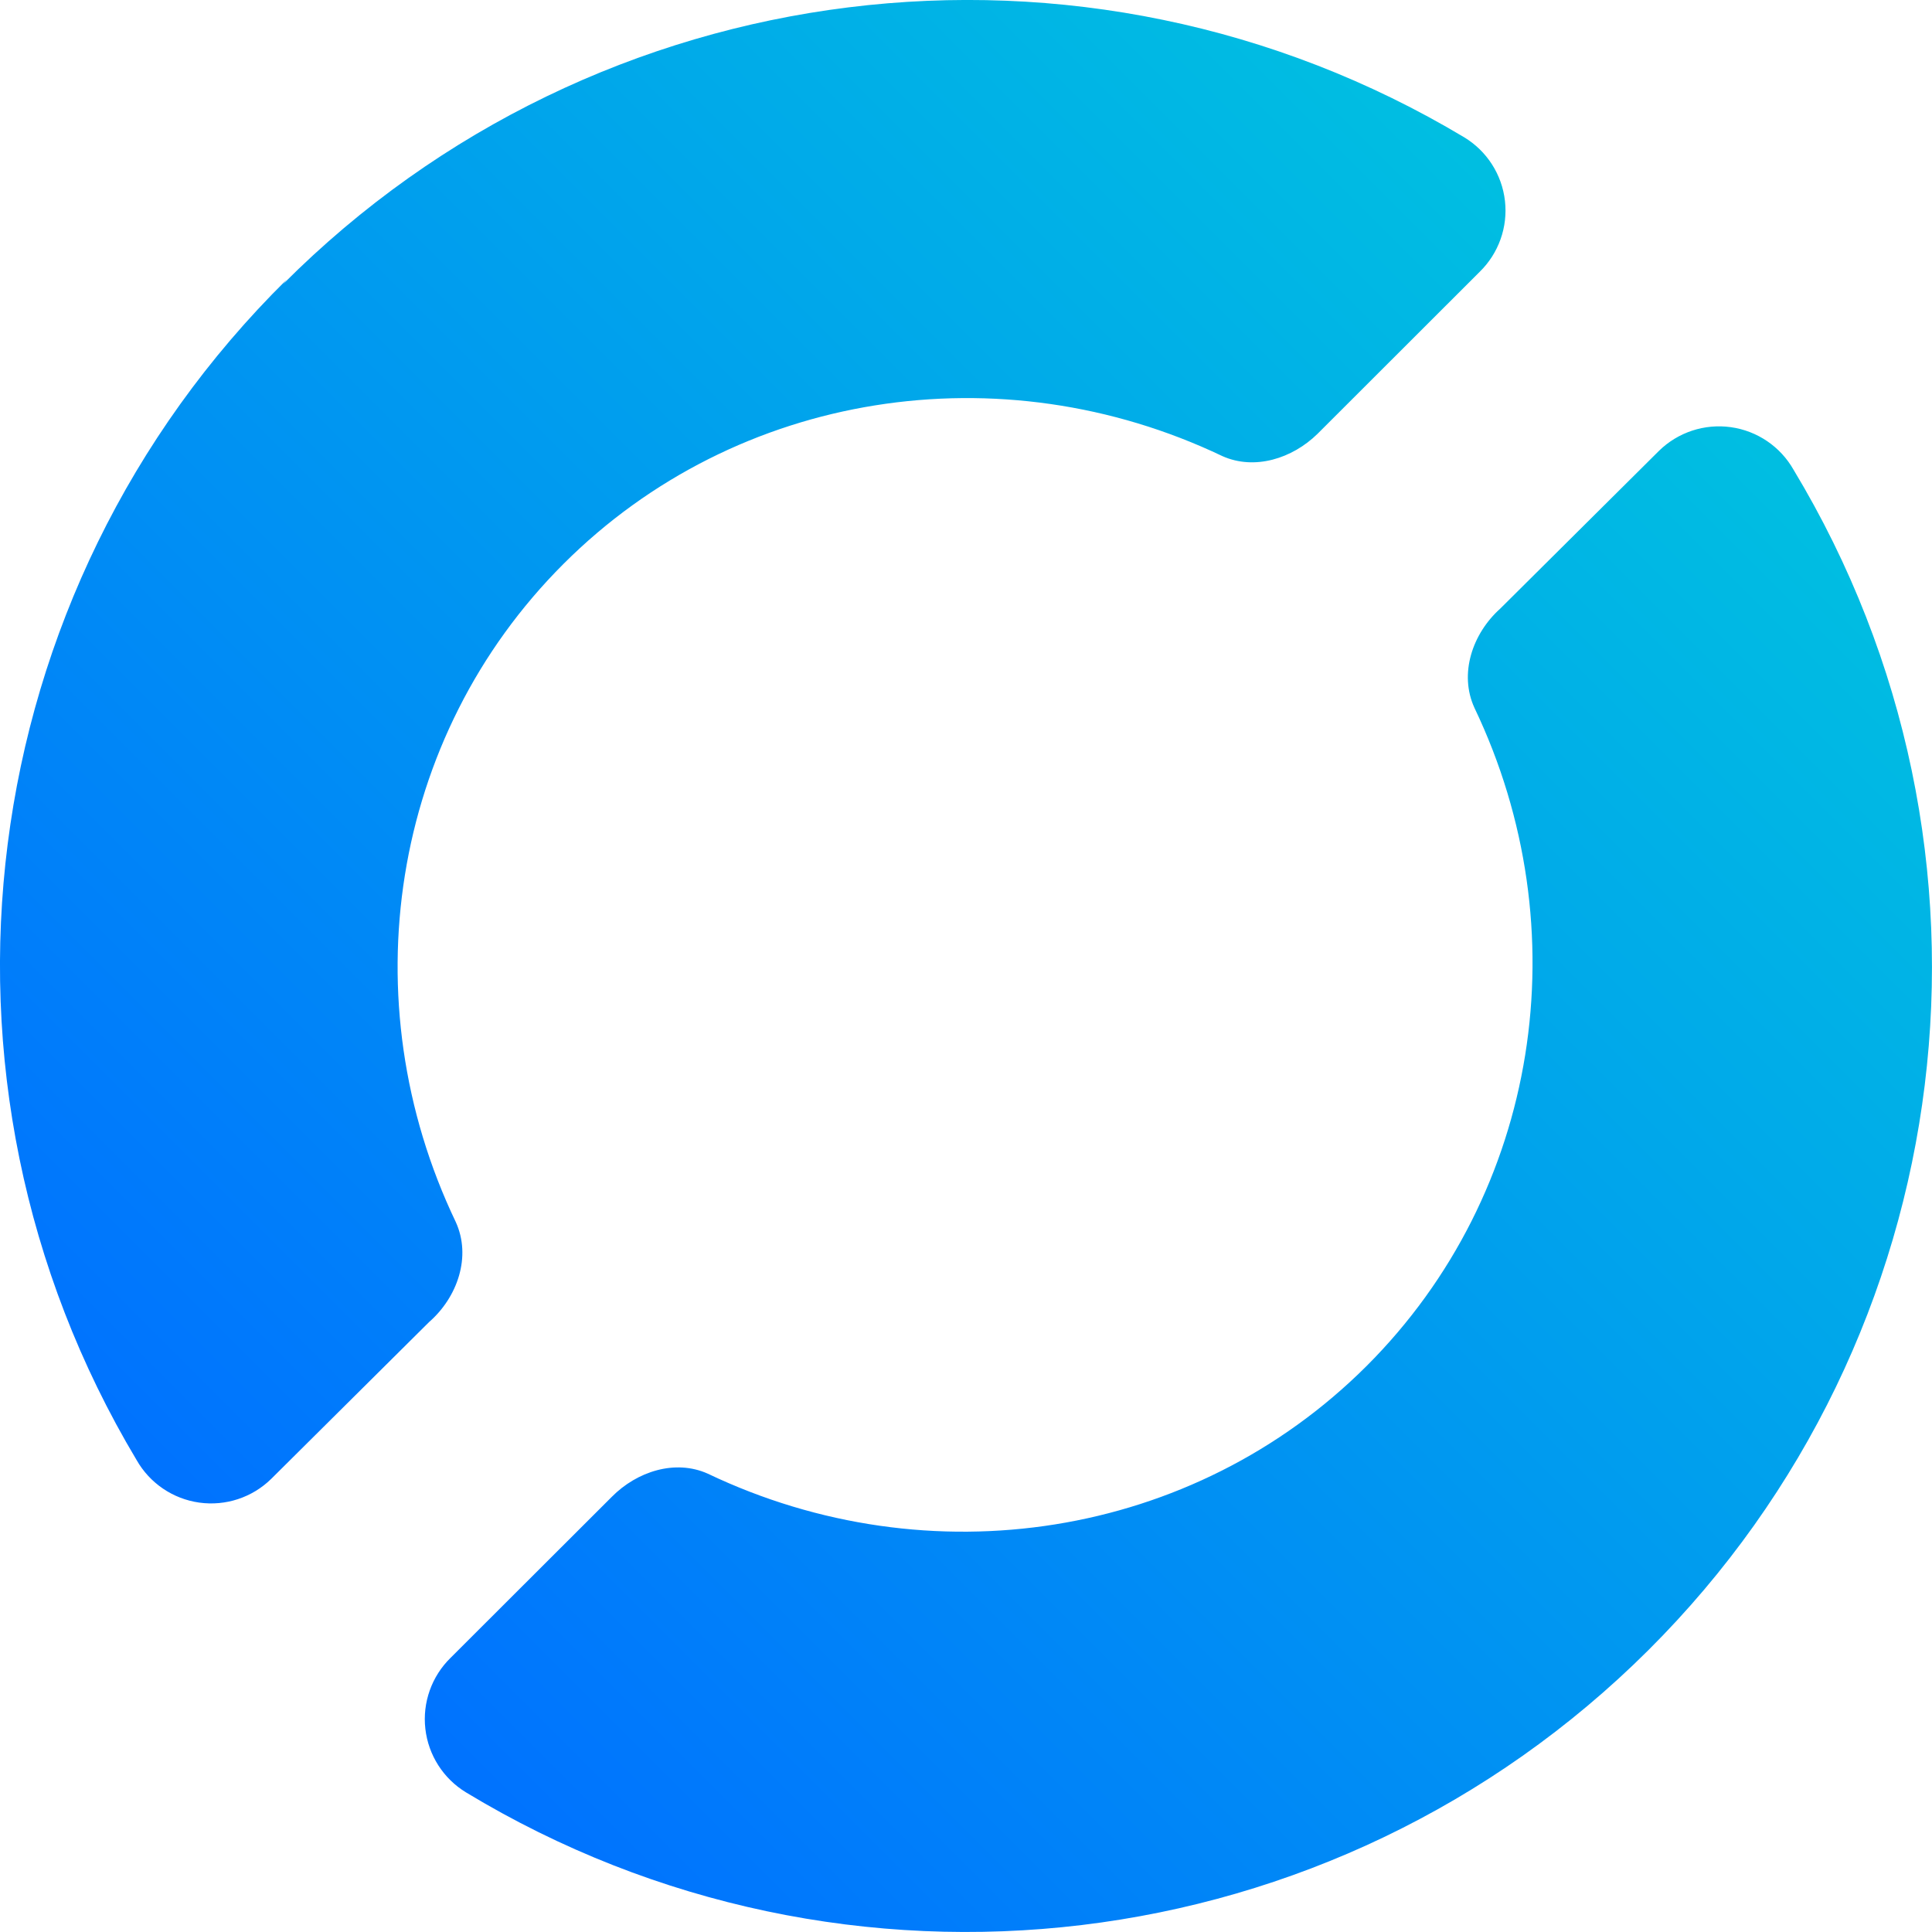
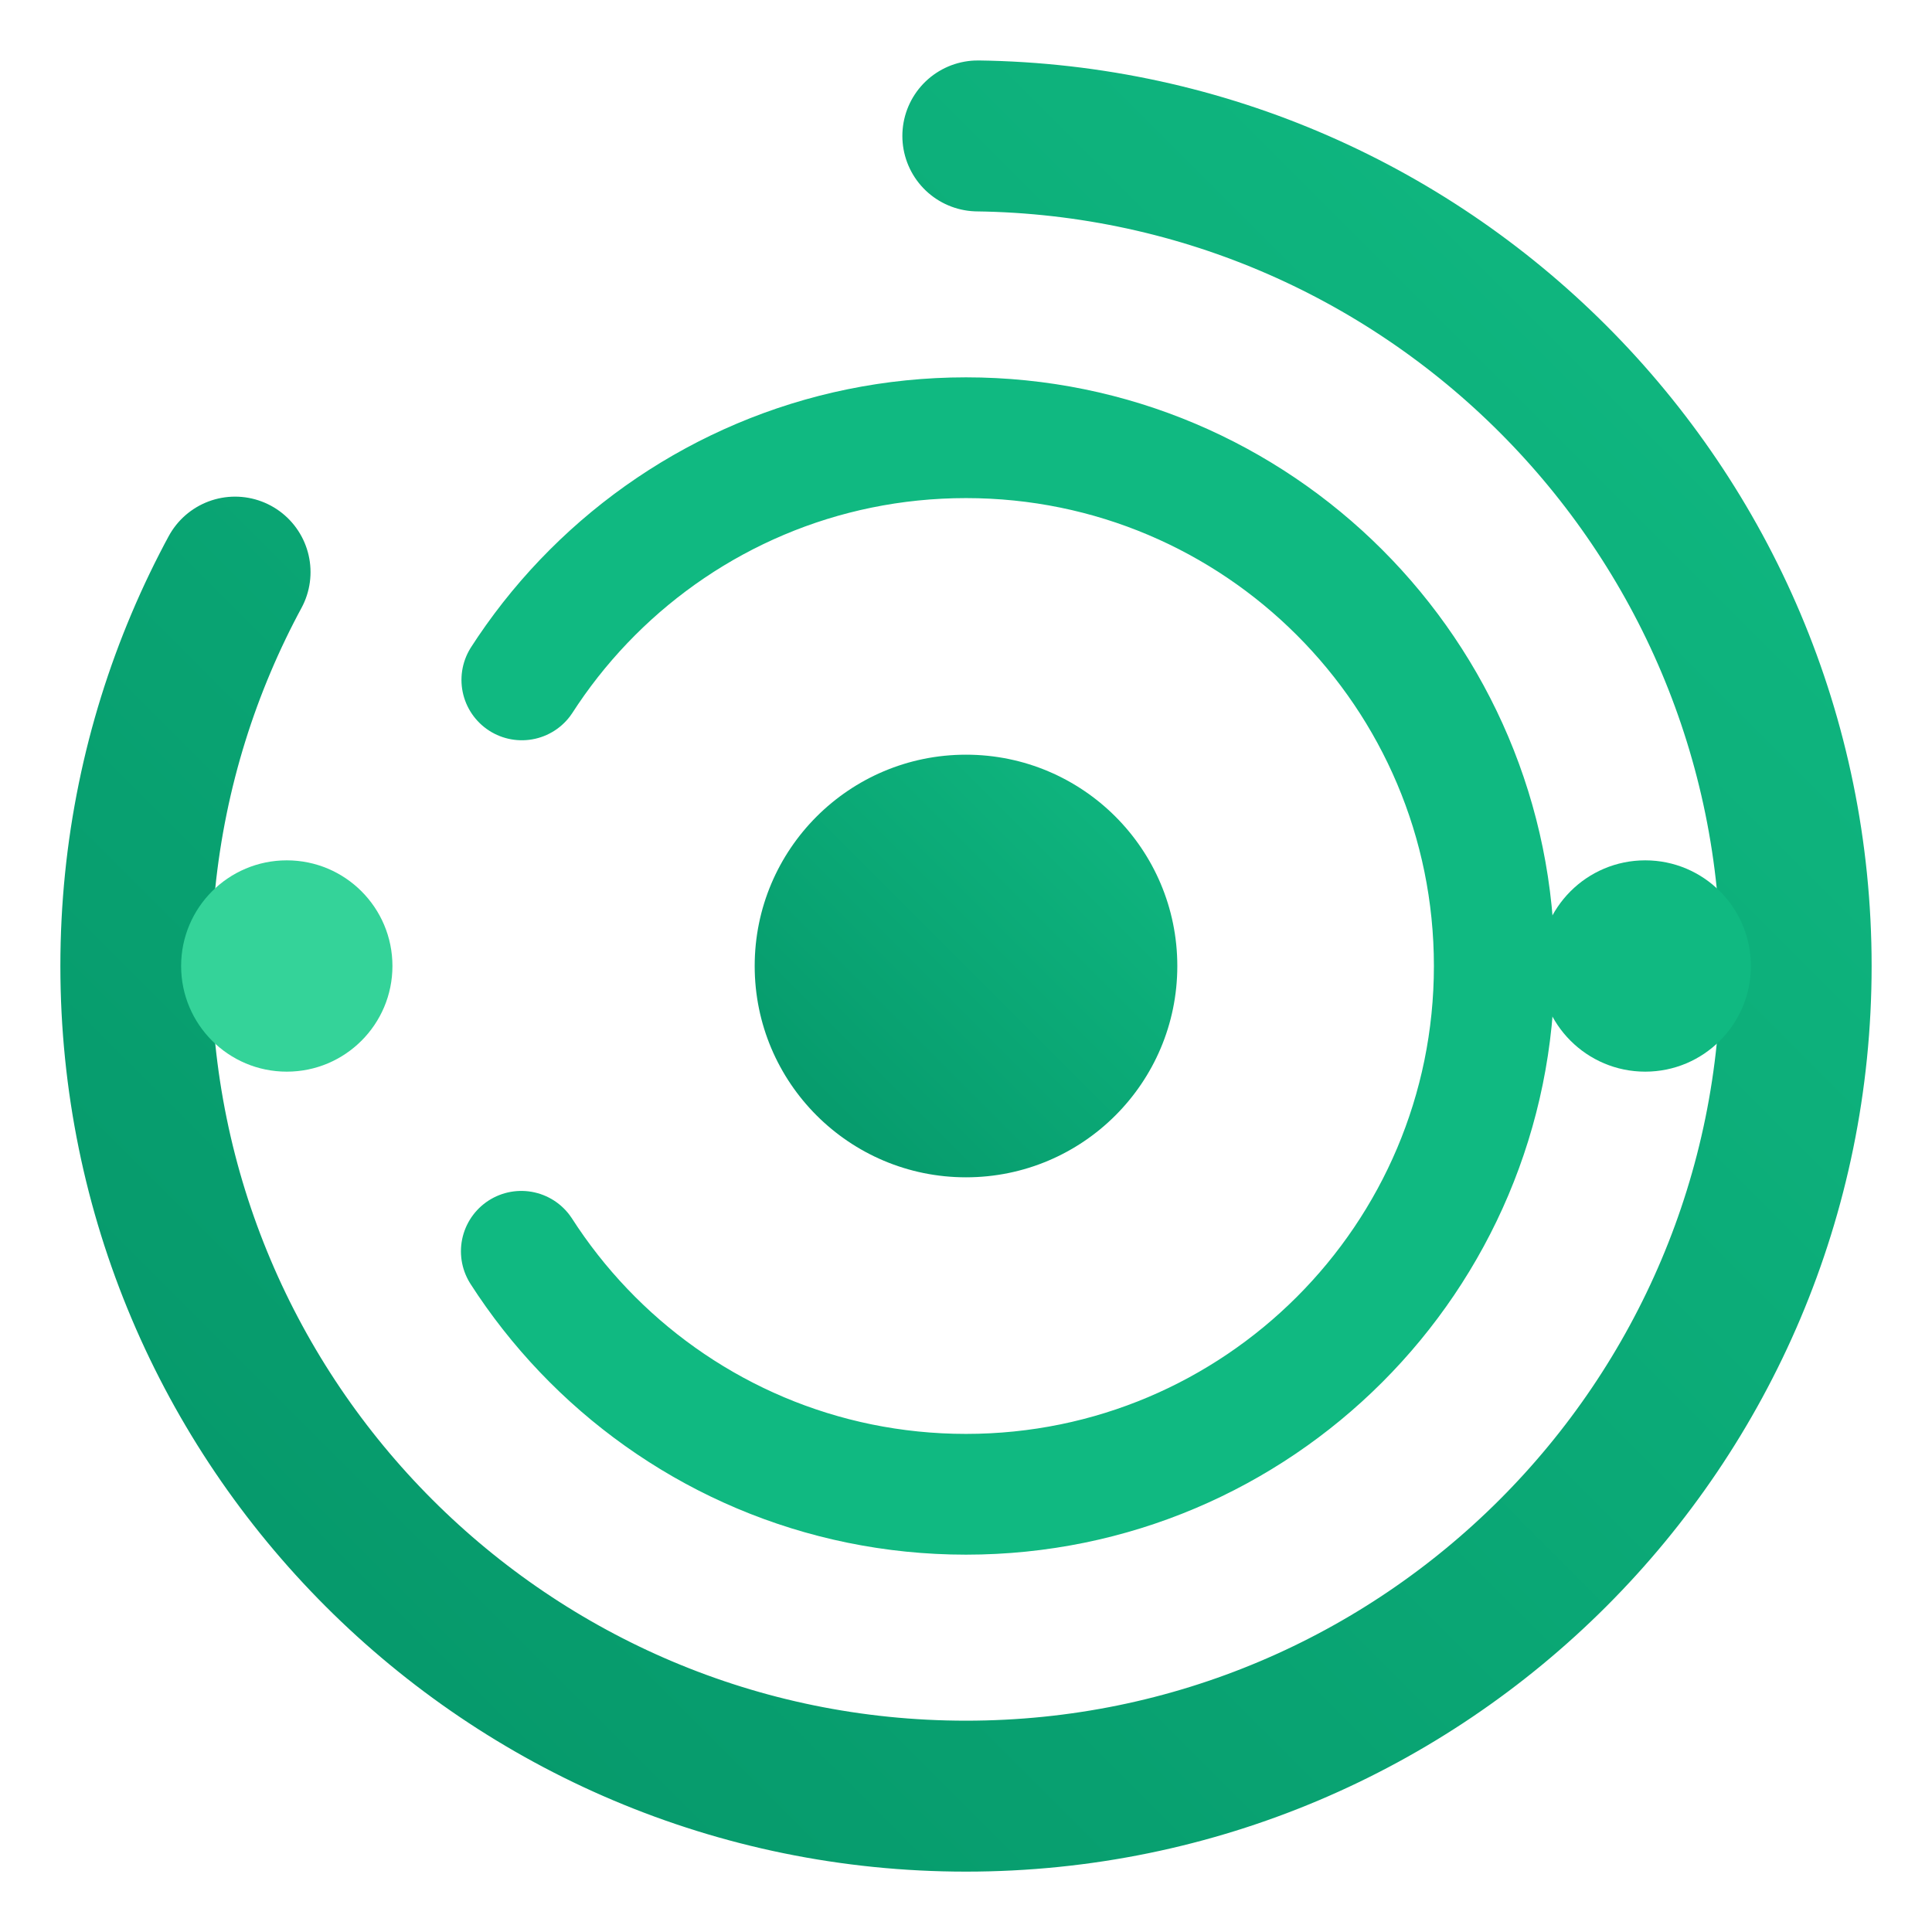
- <svg xmlns="http://www.w3.org/2000/svg" xmlns:xlink="http://www.w3.org/1999/xlink" xml:space="preserve" viewBox="66.993 897.484 26 26">
-   <linearGradient id="a" x1=".148" x2=".845" y1=".851" y2=".154" gradientTransform="matrix(26.301 0 0 26.331 90.674 911.757)" gradientUnits="userSpaceOnUse">
-     <stop offset="0" stop-color="#0071ff" />
-     <stop offset="1" stop-color="#00bfe1" />
-   </linearGradient>
+ <svg xmlns="http://www.w3.org/2000/svg" viewBox="0 0 256 256">
  <defs>
-     <linearGradient xlink:href="#a" id="b" x1=".148" x2=".845" y1=".851" y2=".154" gradientTransform="matrix(26.00048 0 0 25.99935 66.993 897.485)" gradientUnits="userSpaceOnUse" />
+     <linearGradient id="dottcon-grad" x1="0%" y1="100%" x2="100%" y2="0%">
+       <stop offset="0%" stop-color="#059669" />
+       <stop offset="100%" stop-color="#10b981" />
+     </linearGradient>
  </defs>
-   <path fill="url(#b)" d="m89.318 903.552-2.135 2.122c-.376.337-.558.879-.347 1.337 1.422 2.976.882 6.524-1.452 8.856-2.335 2.331-5.887 2.87-8.866 1.449-.439-.197-.954-.03-1.292.312l-2.17 2.167a1.154 1.154 0 0 0 .208 1.81 13.005 13.005 0 0 0 15.91-1.912 12.97 12.97 0 0 0 1.956-15.887 1.154 1.154 0 0 0-1.812-.254zm-18.467-2.305a12.969 12.969 0 0 0-2.02 15.885 1.154 1.154 0 0 0 1.812.254l2.124-2.11c.385-.336.572-.884.359-1.348-1.423-2.976-.884-6.524 1.451-8.856 2.334-2.332 5.887-2.871 8.866-1.45.434.194.942.033 1.281-.3l2.182-2.18a1.152 1.152 0 0 0-.208-1.81 13.009 13.009 0 0 0-15.893 1.973z" />
+   <circle cx="128" cy="128" r="110" fill="none" stroke="url(#dottcon-grad)" stroke-width="20" stroke-dasharray="400 120" stroke-linecap="round" />
+   <circle cx="128" cy="128" r="70" fill="none" stroke="#10b981" stroke-width="16" stroke-dasharray="180 80" stroke-linecap="round" />
+   <circle cx="128" cy="128" r="28" fill="url(#dottcon-grad)" />
+   <circle cx="218" cy="128" r="14" fill="#10b981" />
+   <circle cx="38" cy="128" r="14" fill="#34d399" />
</svg>
